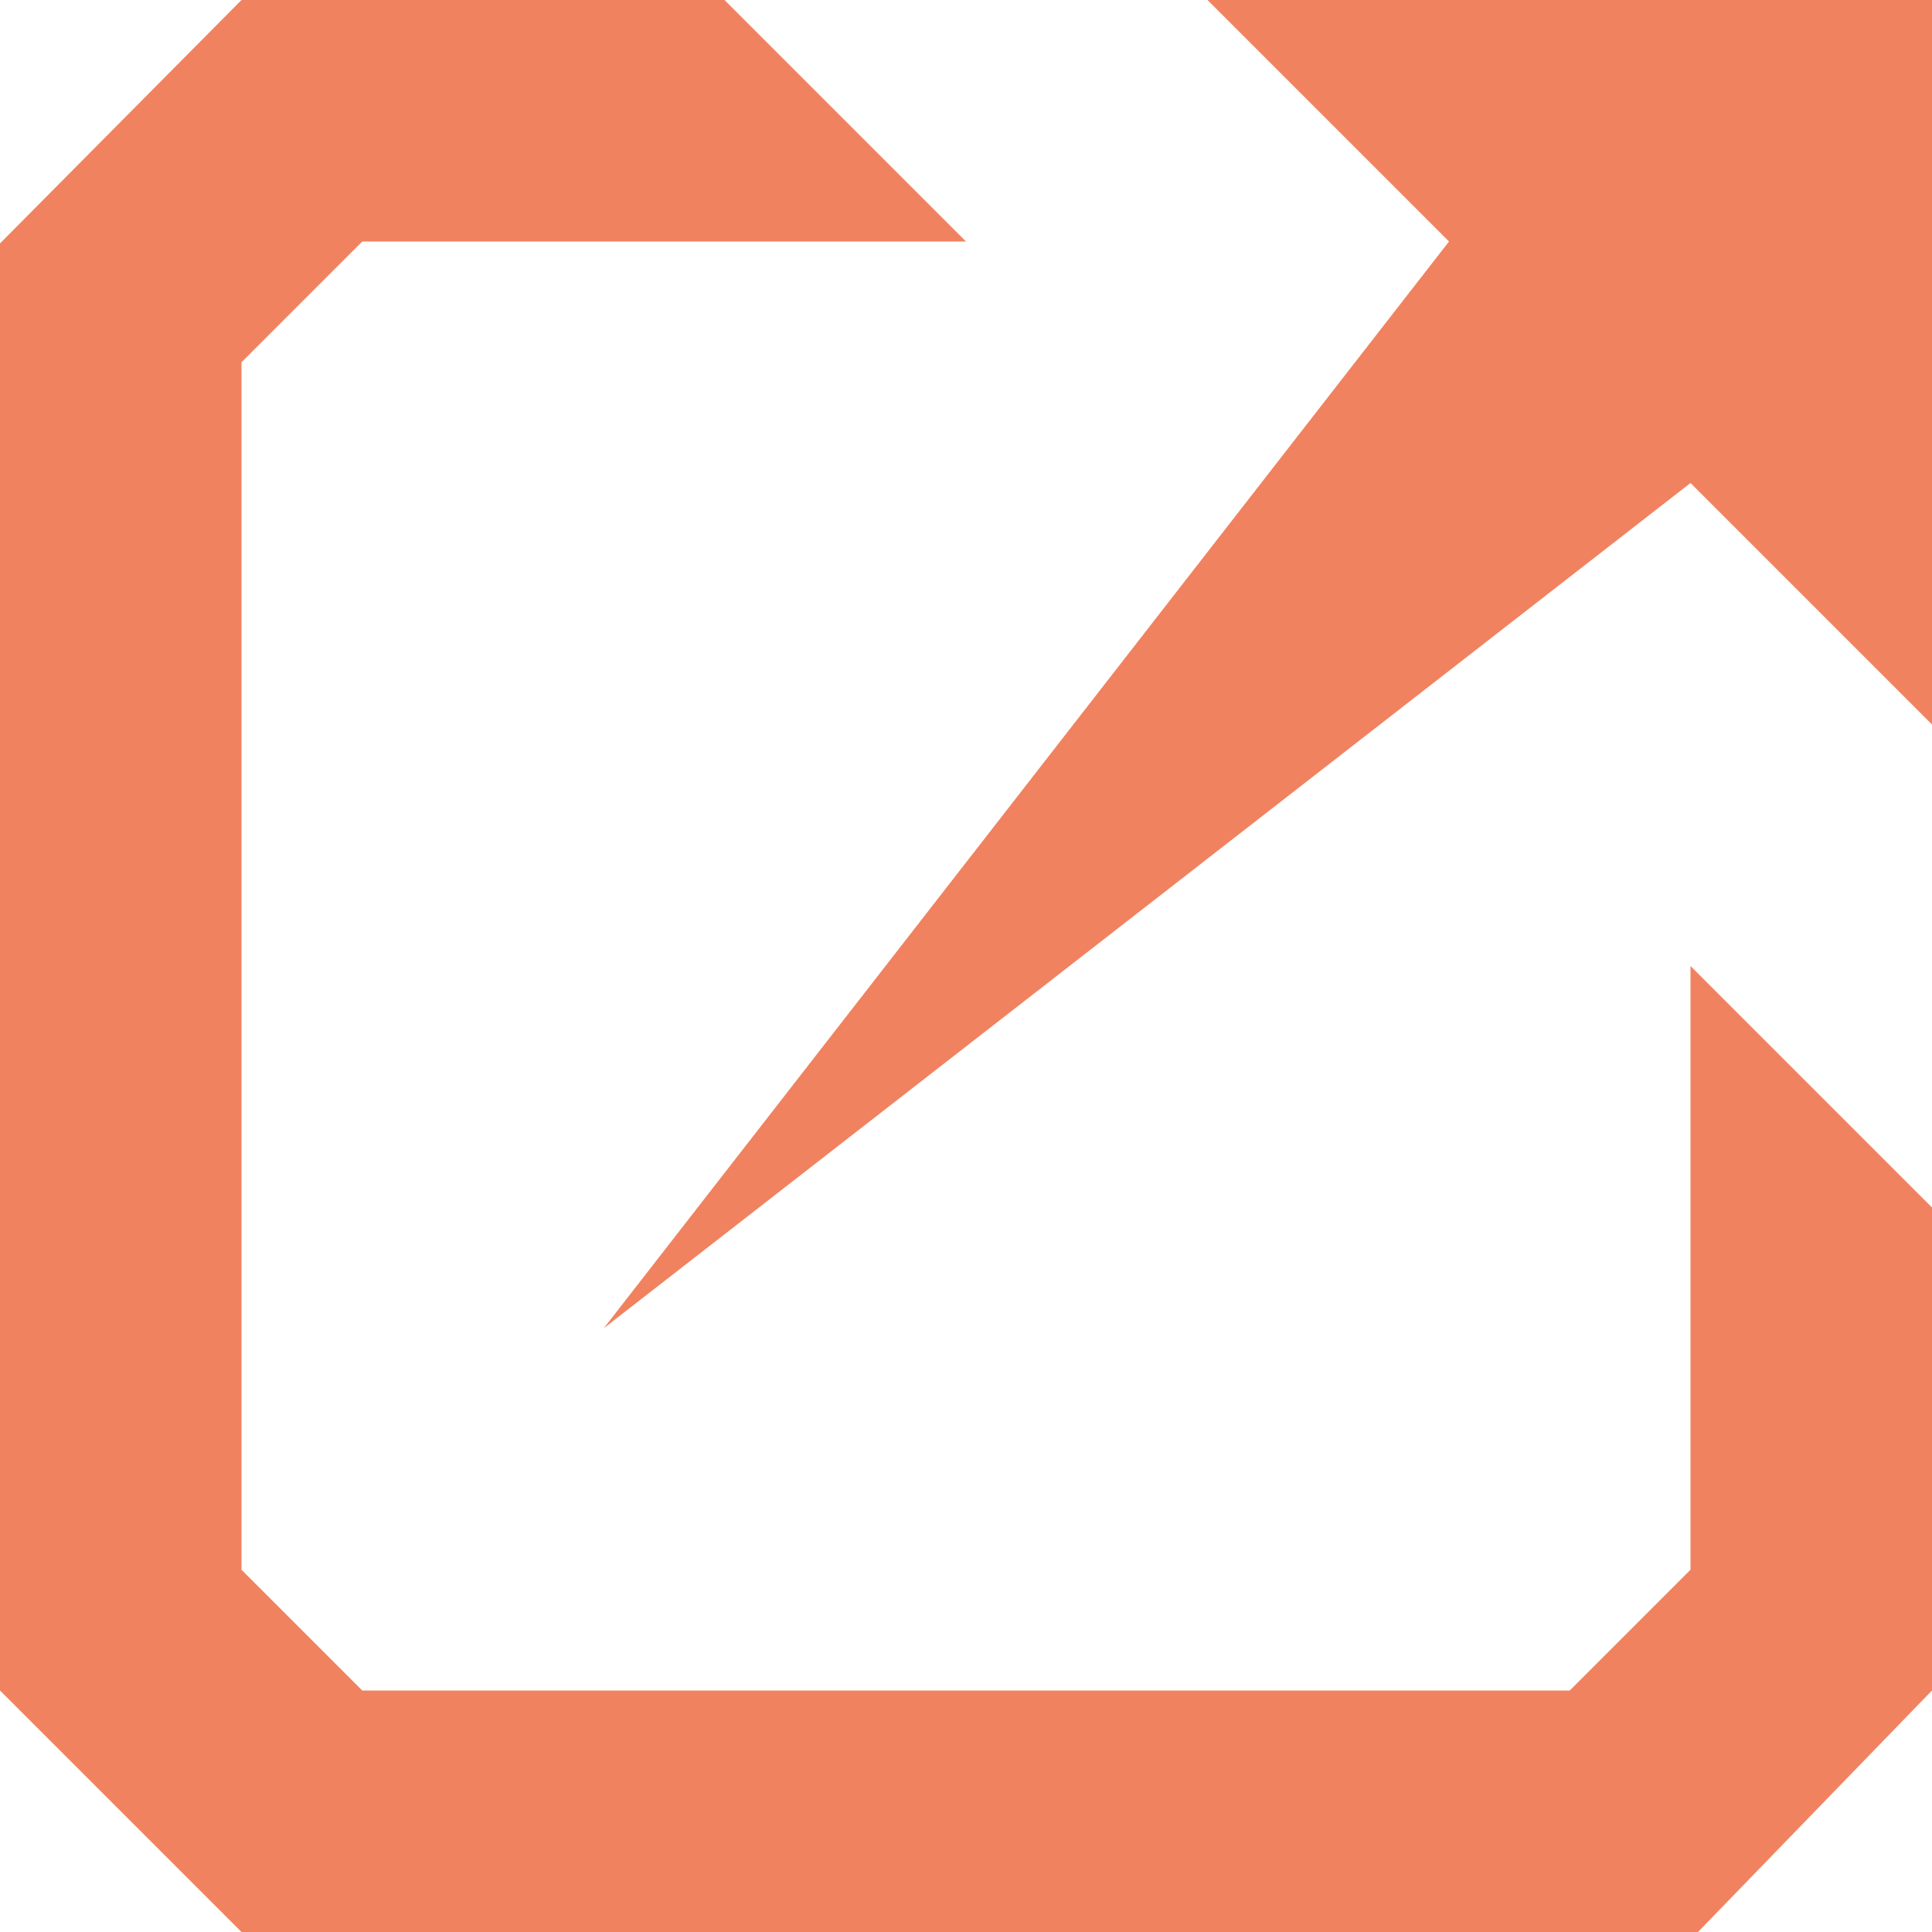
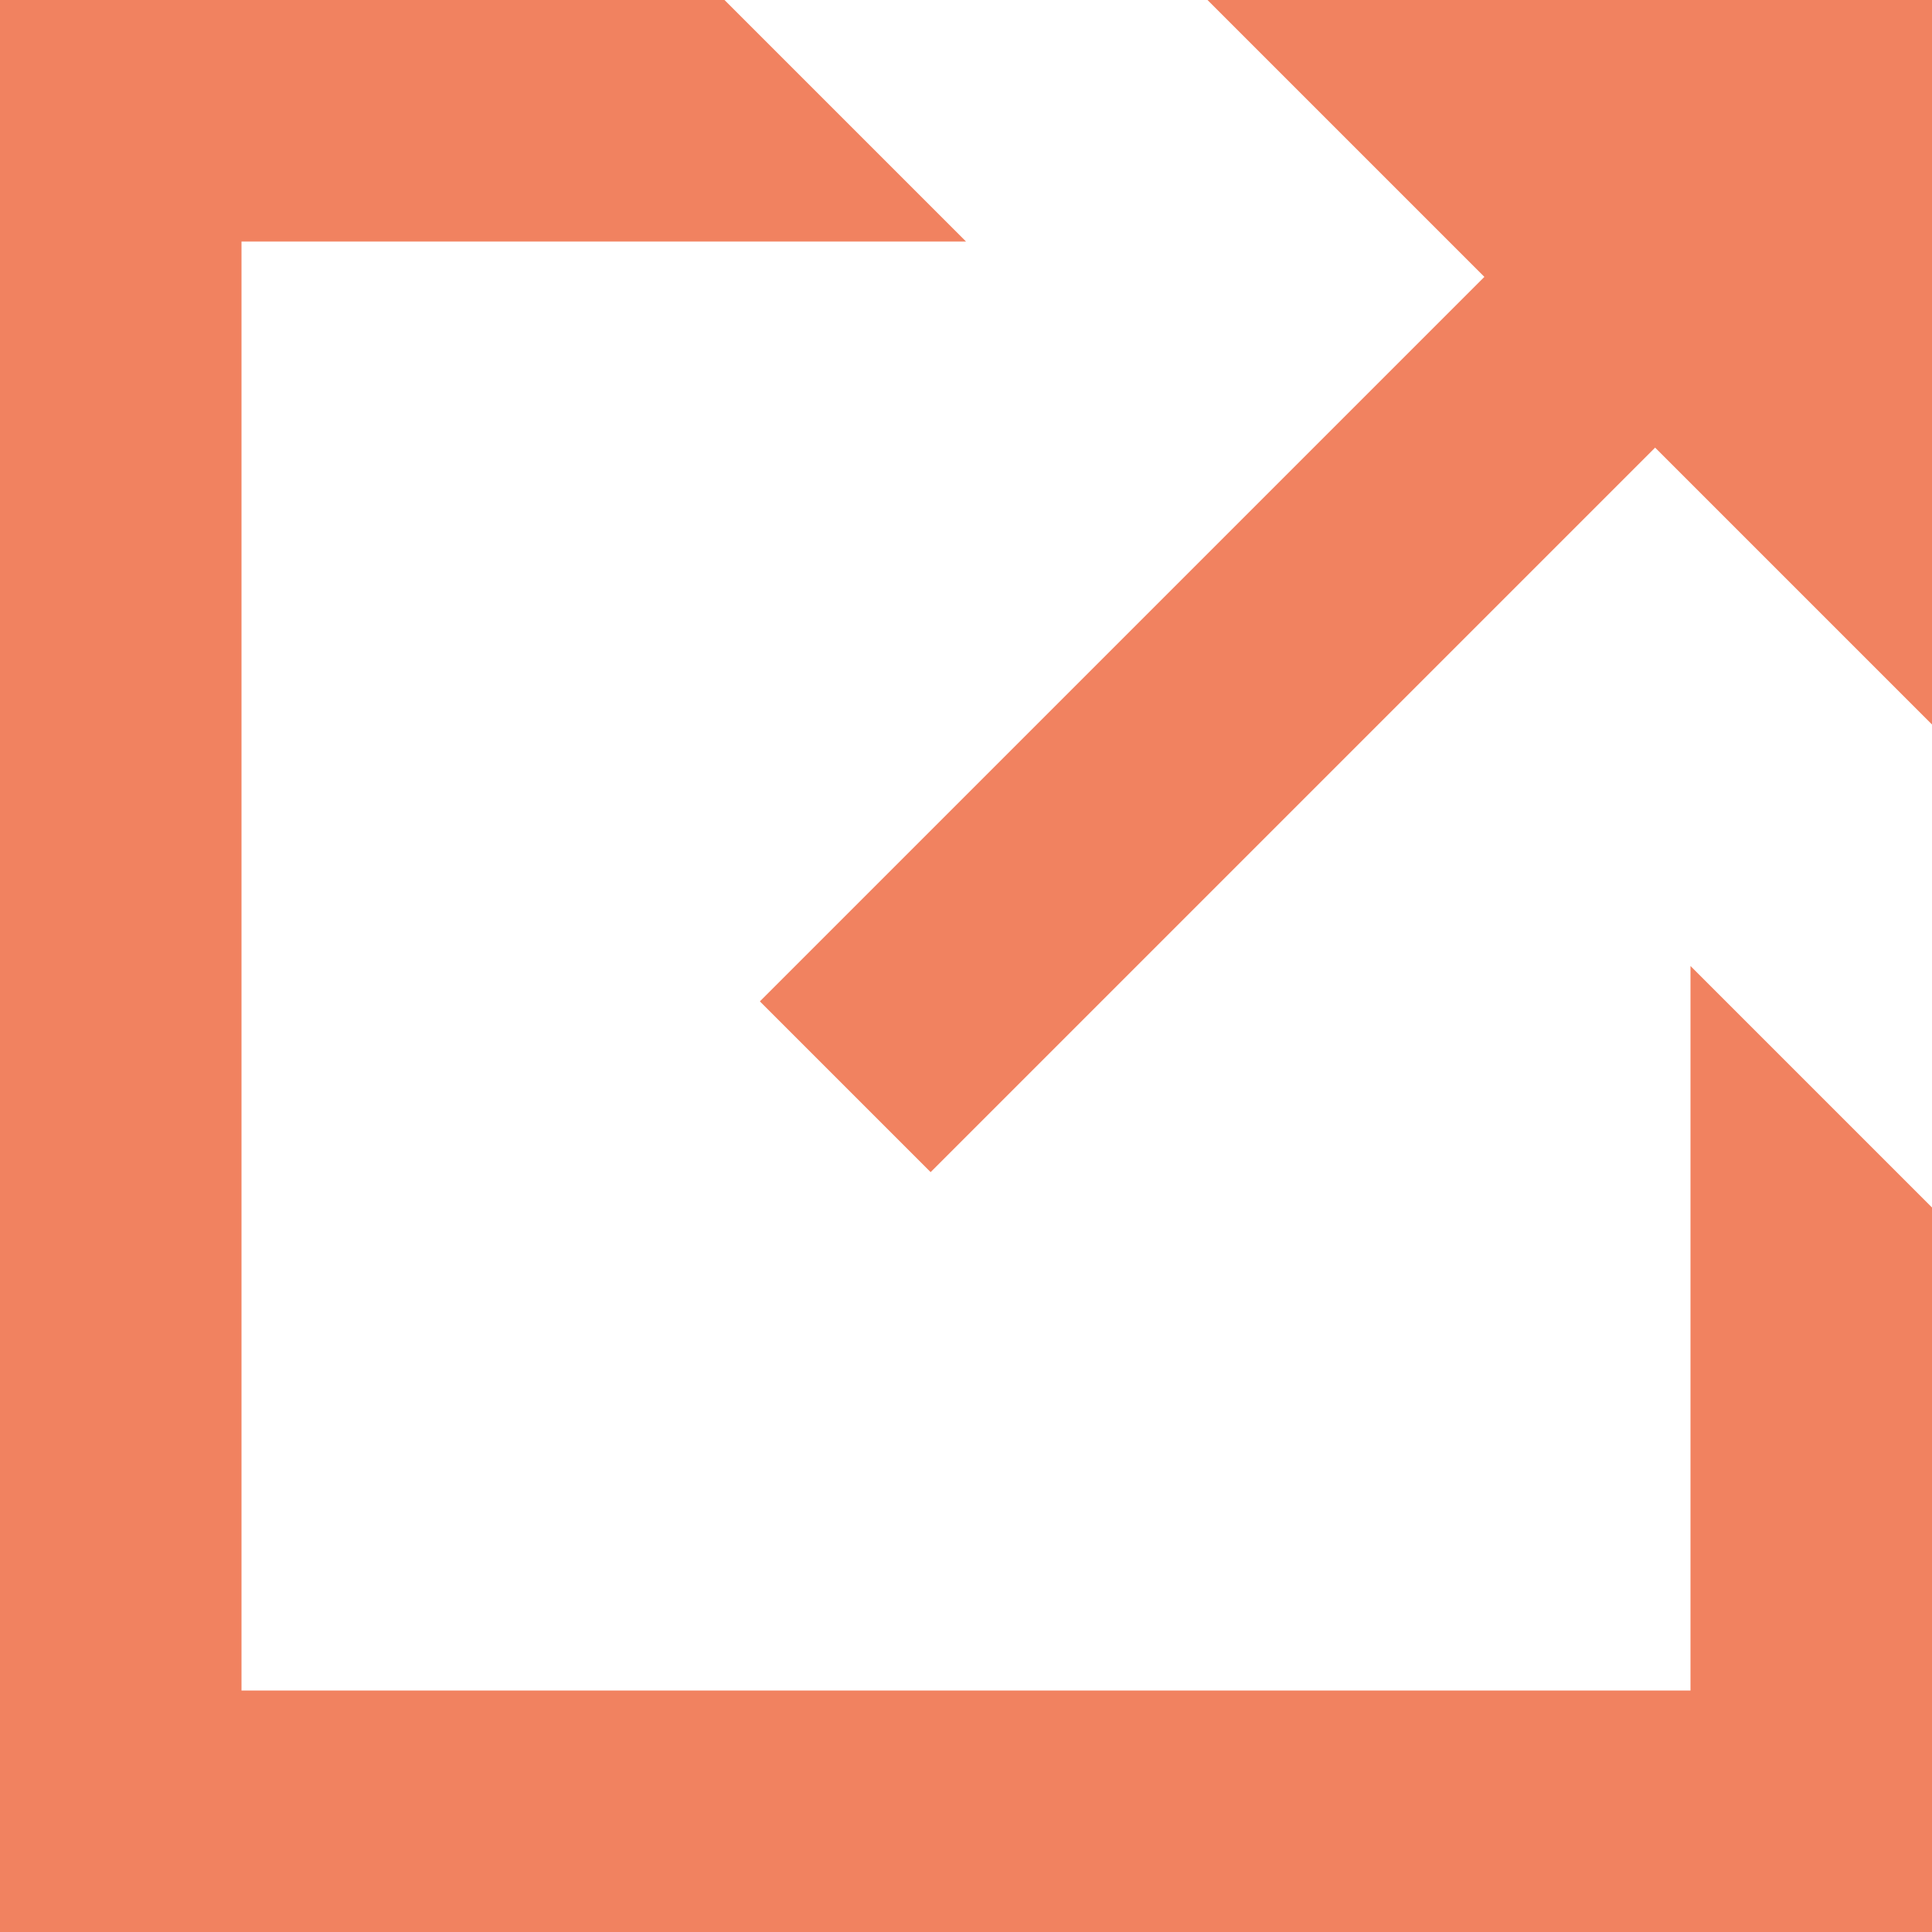
- <svg xmlns="http://www.w3.org/2000/svg" version="1.1" id="Layer_1" x="0px" y="0px" width="16px" height="16px" viewBox="0.5 16.5 16 16" enable-background="new 0.5 16.5 16 16" xml:space="preserve">
-   <polygon fill="#F18260" points="14.5,24.5 14.5,29.5 13.5,30.5 3.5,30.5 2.5,29.5 2.5,19.5 3.5,18.5 8.5,18.5 6.5,16.5 2.5,16.5   0.5,18.516 0.5,30.5 2.5,32.5 14.562,32.5 16.5,30.5 16.5,26.5 " />
-   <polygon fill="#F18260" points="10.5,16.5 12.5,18.5 5.5,27.5 14.5,20.5 16.5,22.5 16.5,16.5 " />
+ <svg xmlns="http://www.w3.org/2000/svg" version="1.1" id="Layer_1" x="0px" y="0px" width="16px" height="16px" viewBox="-231.5 328.5 16 16" enable-background="new -231.5 328.5 16 16" xml:space="preserve">
+   <g>
+     <polygon fill="#F18260" points="-217.5,342.5 -229.5,342.5 -229.5,330.5 -223.5,330.5 -225.5,328.5 -231.5,328.5 -231.5,344.5    -215.5,344.5 -215.5,338.5 -217.5,336.5  " />
+     <polygon fill="#F18260" points="-221.5,328.5 -219.207,330.793 -225.207,336.793 -223.793,338.207 -217.793,332.207 -215.5,334.5    -215.5,328.5  " />
+   </g>
</svg>
